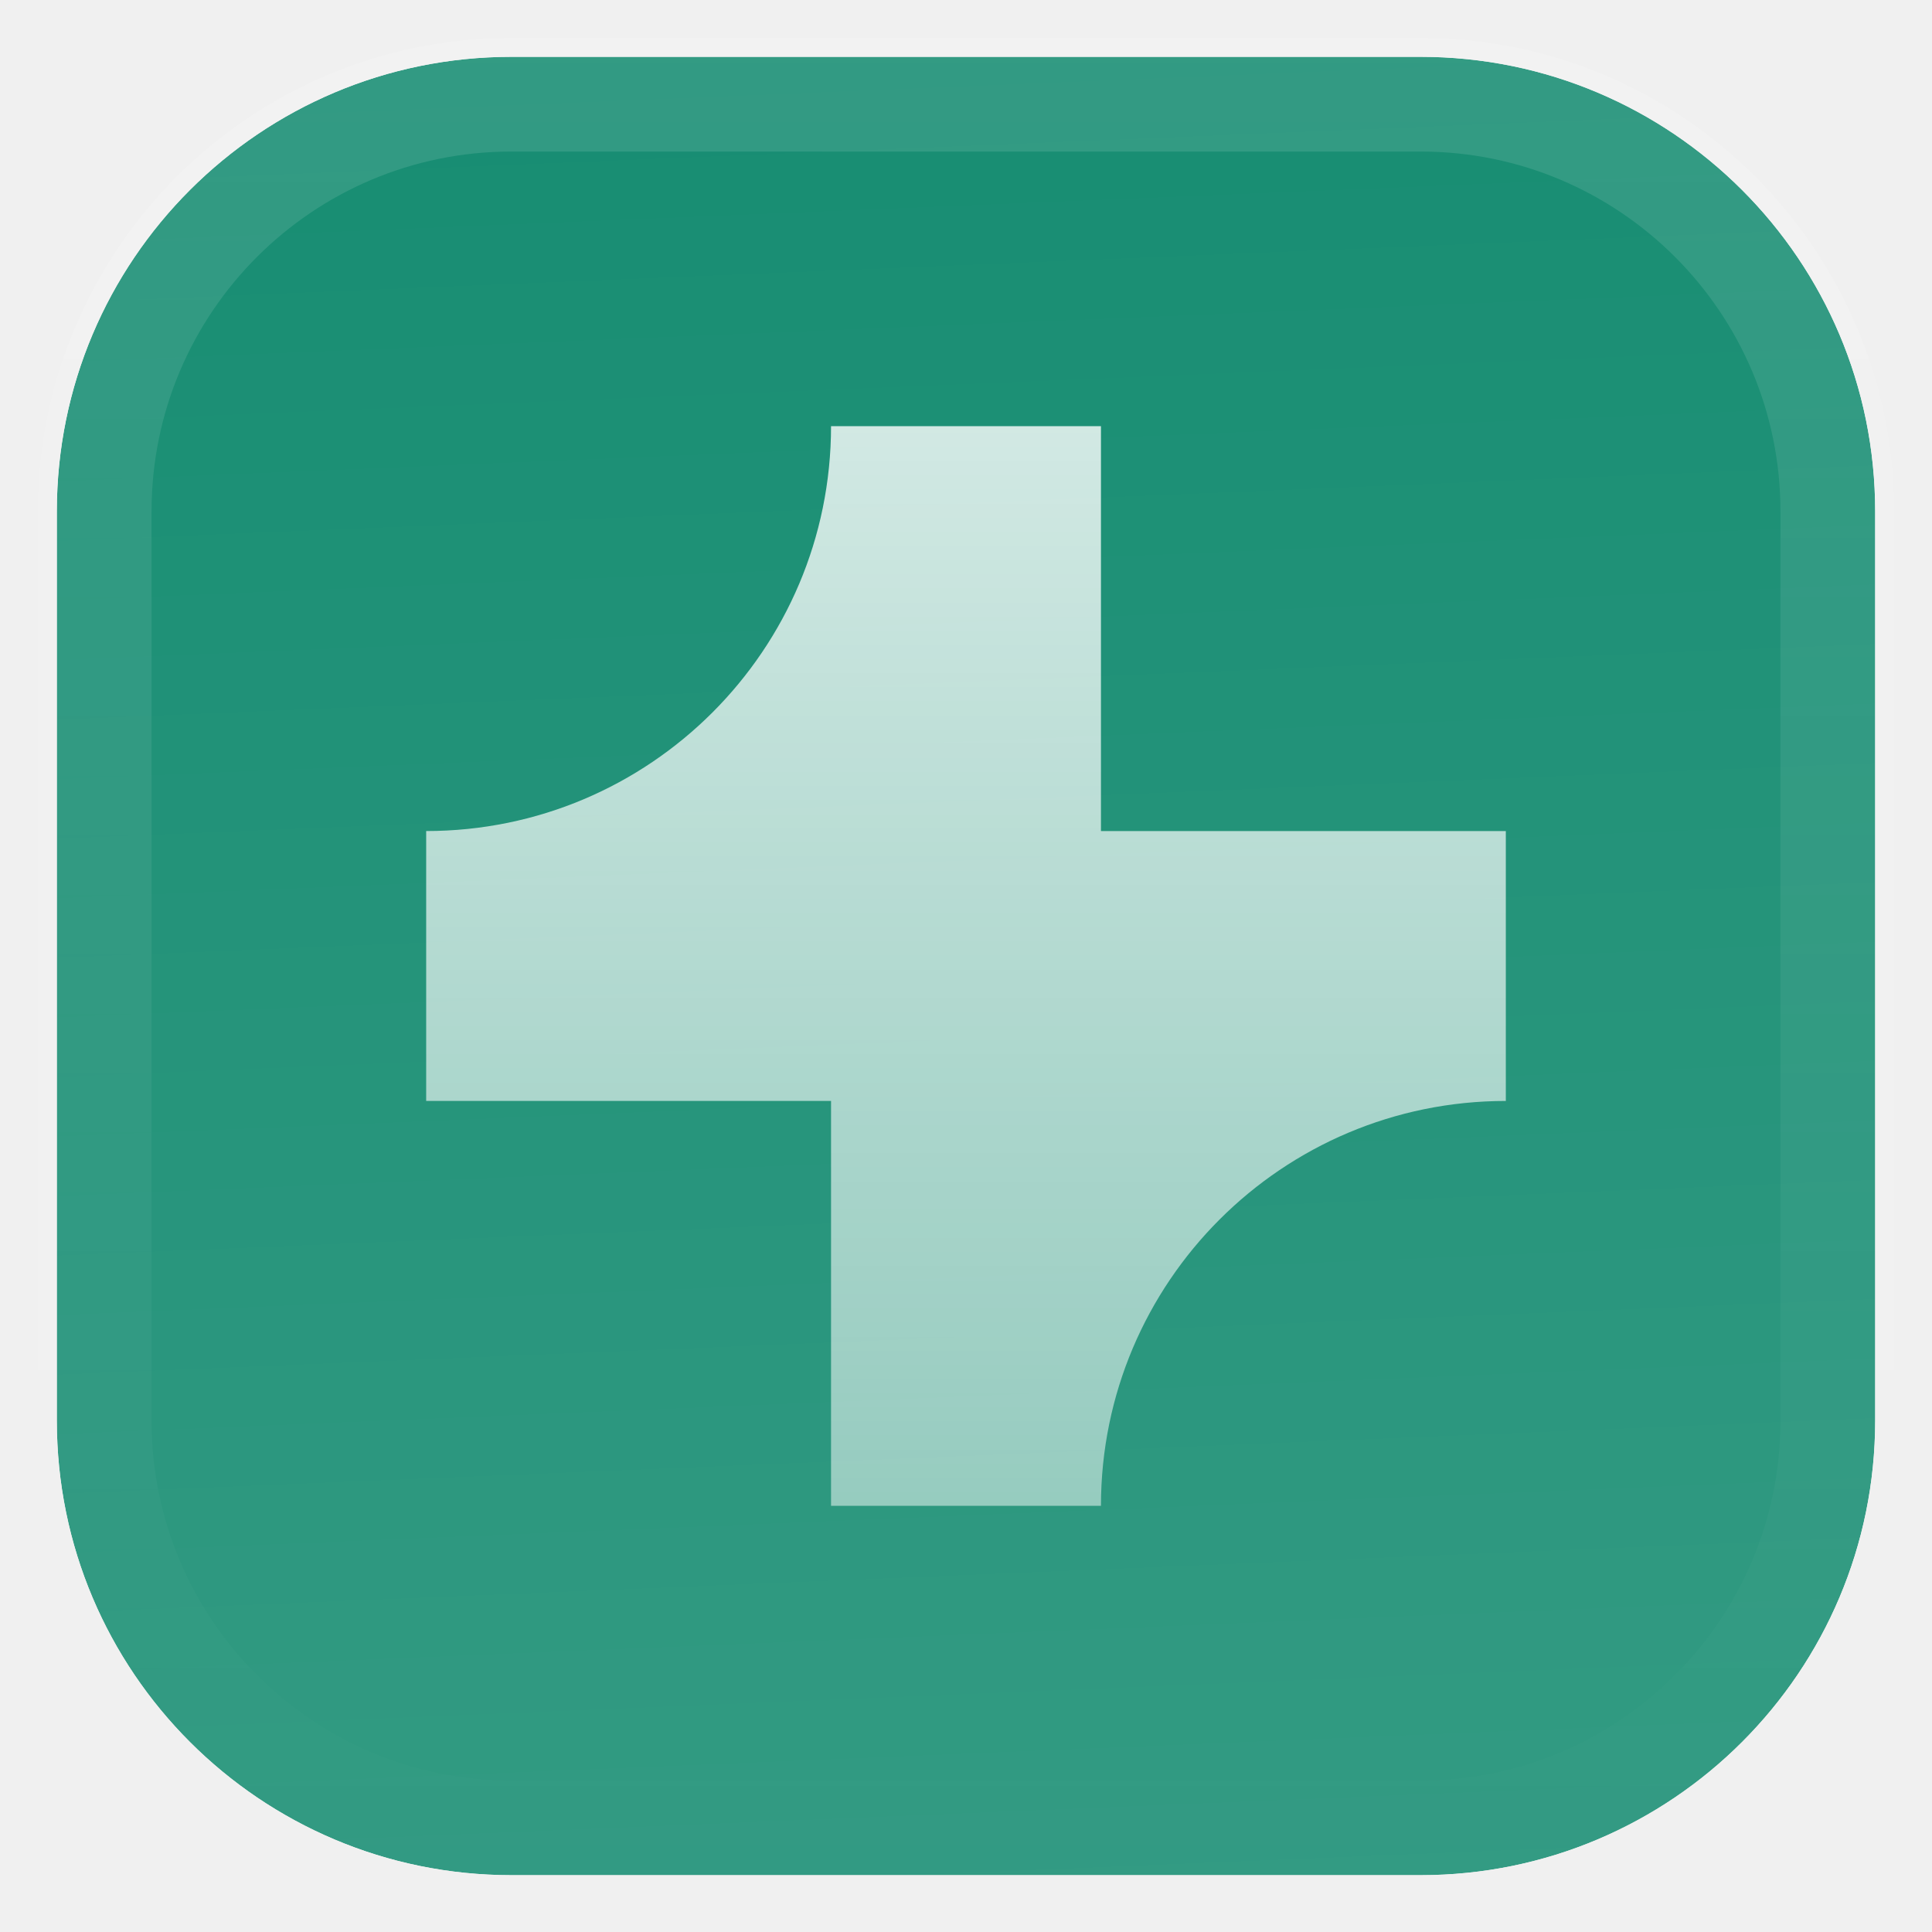
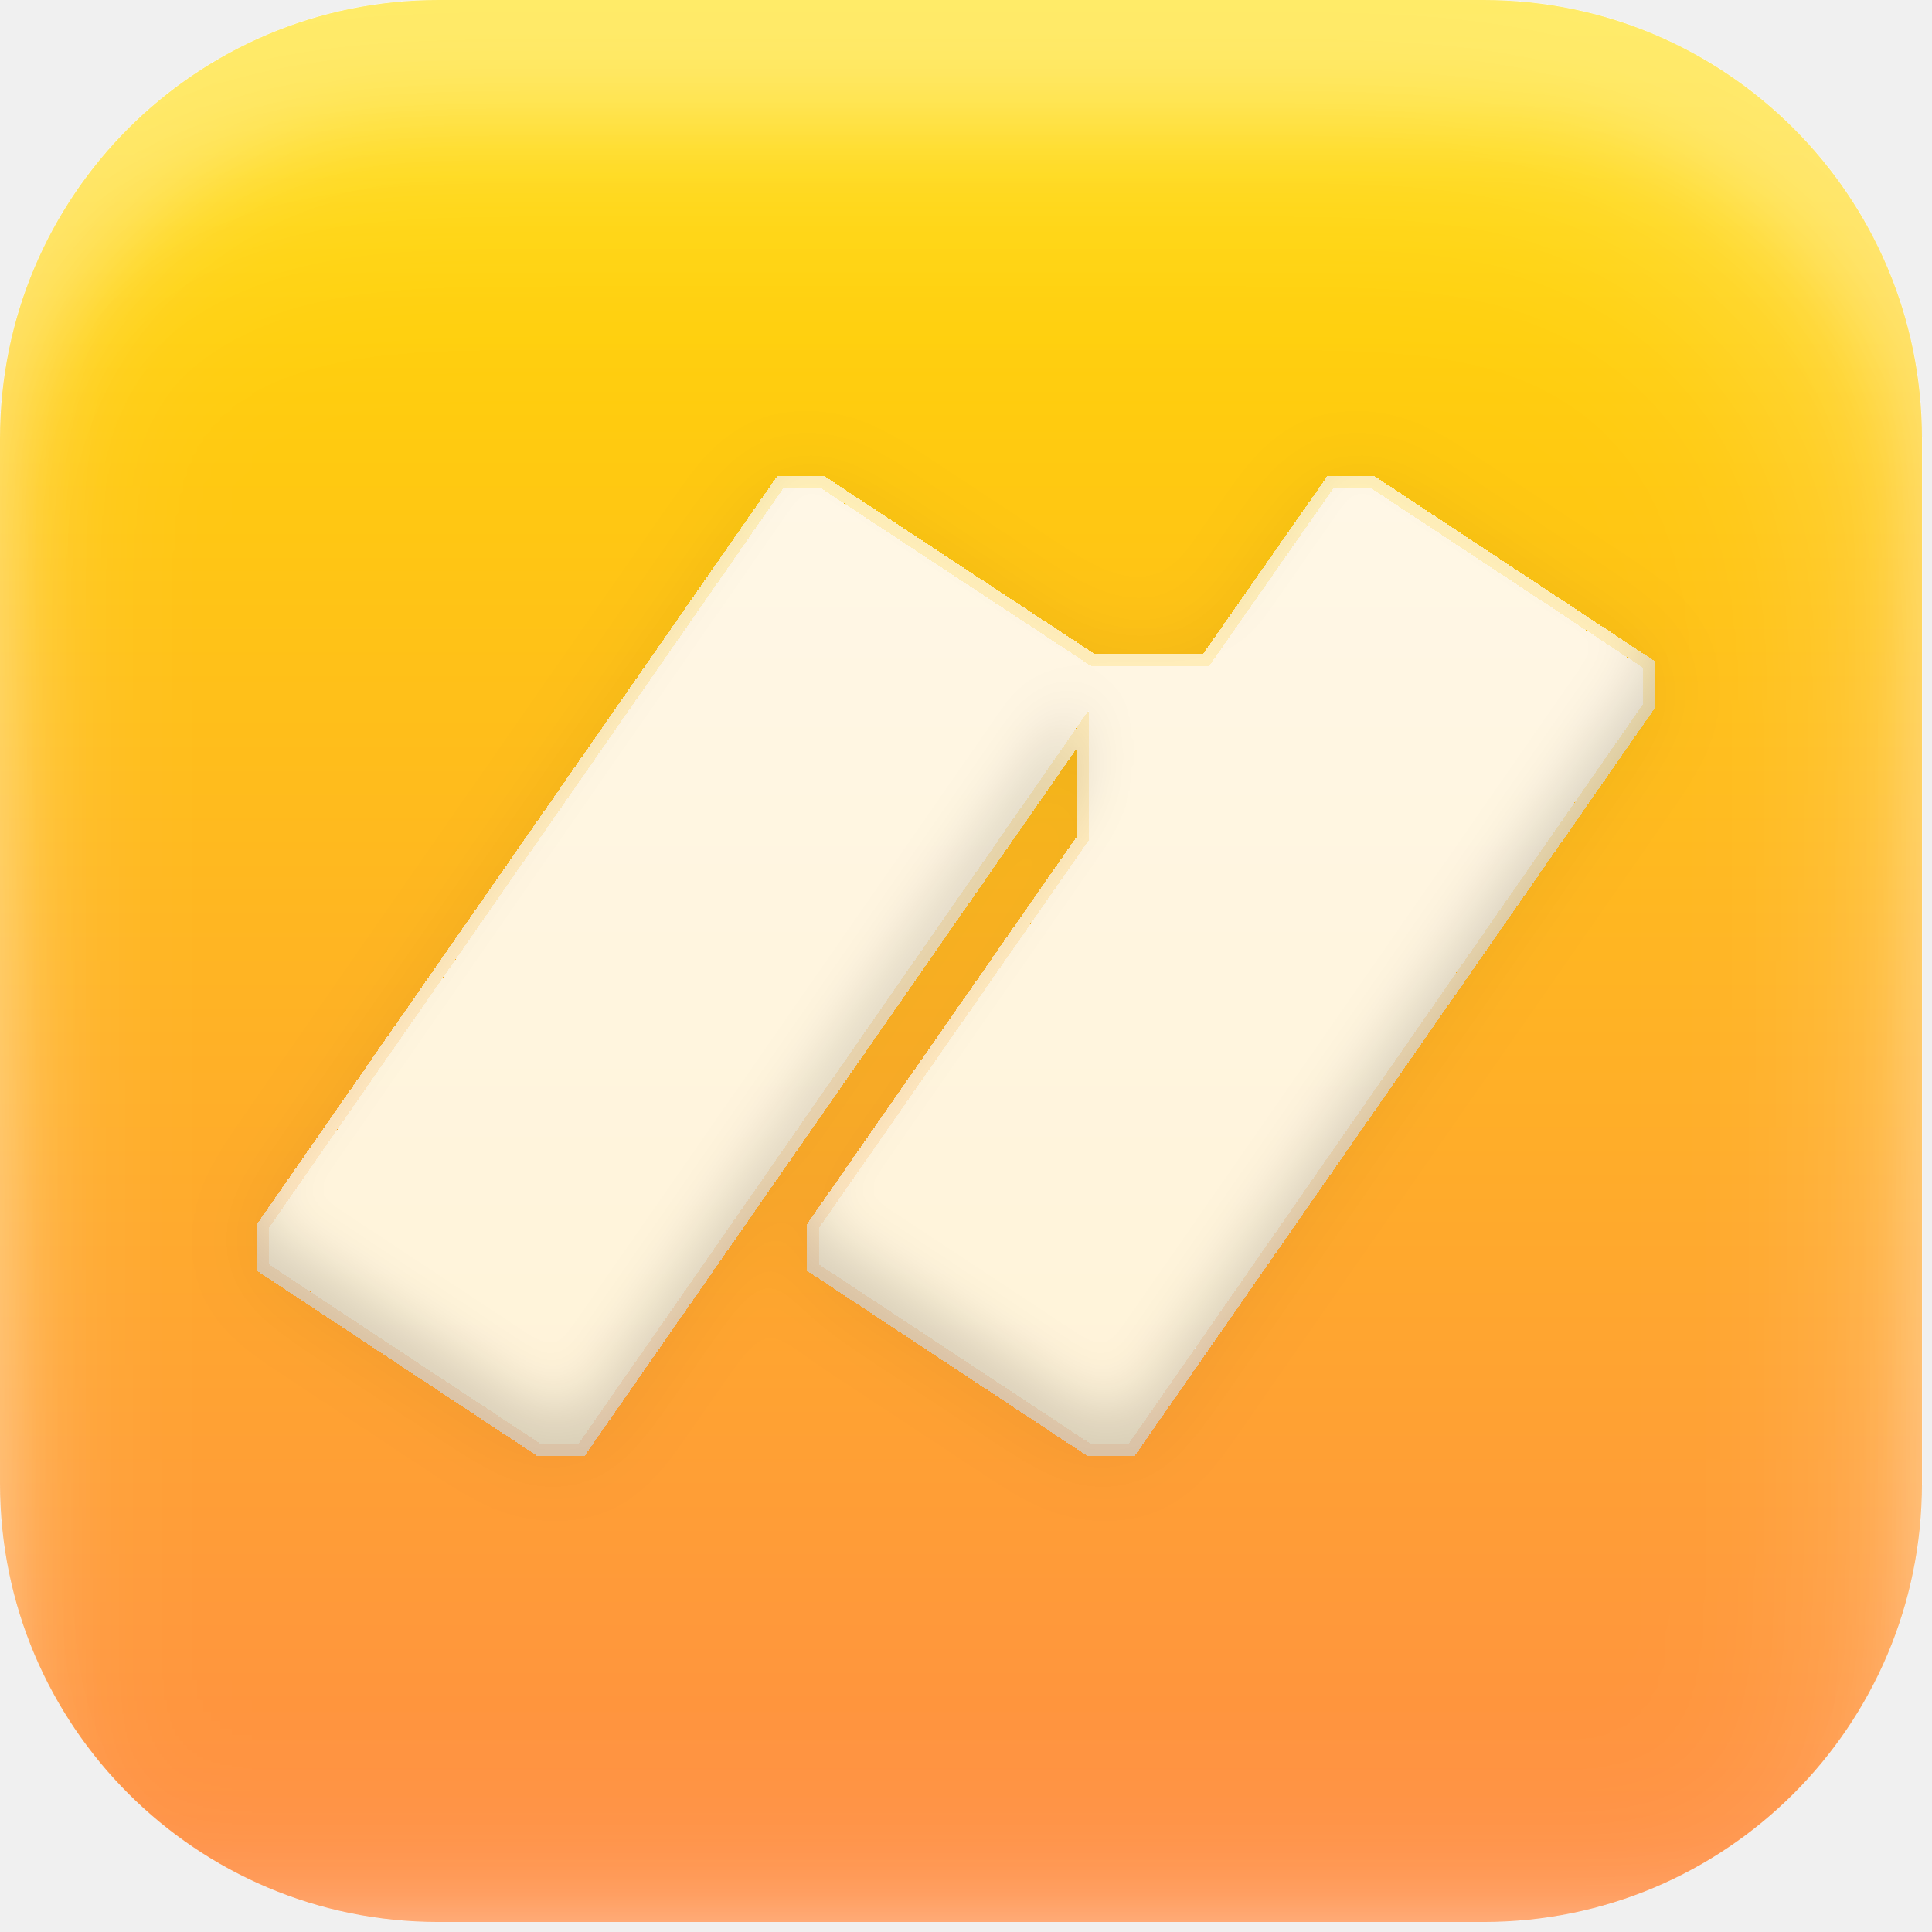
- <svg xmlns="http://www.w3.org/2000/svg" width="34" height="34" viewBox="0 0 34 34" fill="none">
-   <mask id="a" style="mask-type:luminance" maskUnits="userSpaceOnUse" x="1" y="1" width="32" height="32">
-     <path d="M25 1H9a8 8 0 00-8 8v16a8 8 0 008 8h16a8 8 0 008-8V9a8 8 0 00-8-8z" fill="#fff" />
-   </mask>
-   <g mask="url(#a)">
-     <path d="M25 1H9a8 8 0 00-8 8v16a8 8 0 008 8h16a8 8 0 008-8V9a8 8 0 00-8-8z" fill="#178D72" />
-     <path d="M1 1h32v32H1V1z" fill="url(#paint0_linear_26869_153565)" />
-     <path d="M14.625 7.5A7.125 7.125 0 017.5 14.625v4.75h7.125V26.5h4.75a7.125 7.125 0 017.125-7.125v-4.75h-7.125V7.5h-4.75z" fill="url(#paint1_linear_26869_153565)" />
+ <svg xmlns="http://www.w3.org/2000/svg" width="151" height="151" viewBox="0 0 151 151" fill="none">
+   <g filter="url(#filter0_ii_3407_23)">
+     <rect width="150.216" height="150.216" rx="34.246" fill="url(#paint0_linear_3407_23)" />
+     <g filter="url(#filter1_di_3407_23)">
+       <path d="M107.15 38.145L128.416 52.192V55.031L88.196 112.863H85.268L64.002 98.816V95.977L85.114 65.641V55.479L45.202 112.863H42.274L21.008 98.816V95.977L61.228 38.145H64.156L85.268 52.042H94.514L104.222 38.145H107.15Z" fill="url(#paint1_linear_3407_23)" shape-rendering="crispEdges" />
+       <path d="M128.883 55.178L128.8 55.298L88.579 113.13L88.44 113.33H85.128L85.011 113.253L63.745 99.206L63.535 99.067V95.83L63.619 95.71L84.647 65.494V56.969L45.585 113.13L45.445 113.33H42.134L42.017 113.253L20.75 99.206L20.541 99.067V95.831L20.624 95.71L60.845 37.878L60.984 37.678H64.296L64.413 37.755L85.407 51.575H94.27L103.84 37.877L103.979 37.678H107.291L107.408 37.755L128.674 51.802L128.883 51.94V55.178Z" stroke="white" stroke-opacity="0.7" stroke-width="0.934" shape-rendering="crispEdges" />
+     </g>
  </g>
-   <path d="M25 1.667H9A7.333 7.333 0 001.667 9v16A7.333 7.333 0 009 32.333h16A7.333 7.333 0 0032.333 25V9A7.333 7.333 0 0025 1.667z" stroke="url(#paint2_linear_26869_153565)" stroke-width="2" />
  <defs>
-     <linearGradient id="paint0_linear_26869_153565" x1="17" y1="1" x2="18.333" y2="33" gradientUnits="userSpaceOnUse">
-       <stop stop-color="#fff" stop-opacity="0" />
-       <stop offset="1" stop-color="#fff" stop-opacity=".12" />
+     <filter id="filter0_ii_3407_23" x="-4.705" y="0" width="154.92" height="164.331" filterUnits="userSpaceOnUse" color-interpolation-filters="sRGB">
+       <feFlood flood-opacity="0" result="BackgroundImageFix" />
+       <feBlend mode="normal" in="SourceGraphic" in2="BackgroundImageFix" result="shape" />
+       <feColorMatrix in="SourceAlpha" type="matrix" values="0 0 0 0 0 0 0 0 0 0 0 0 0 0 0 0 0 0 127 0" result="hardAlpha" />
+       <feOffset dy="9.409" />
+       <feGaussianBlur stdDeviation="3.058" />
+       <feComposite in2="hardAlpha" operator="arithmetic" k2="-1" k3="1" />
+       <feColorMatrix type="matrix" values="0 0 0 0 1 0 0 0 0 1 0 0 0 0 1 0 0 0 0.25 0" />
+       <feBlend mode="normal" in2="shape" result="effect1_innerShadow_3407_23" />
+       <feColorMatrix in="SourceAlpha" type="matrix" values="0 0 0 0 0 0 0 0 0 0 0 0 0 0 0 0 0 0 127 0" result="hardAlpha" />
+       <feOffset dx="-4.705" dy="14.114" />
+       <feGaussianBlur stdDeviation="8.233" />
+       <feComposite in2="hardAlpha" operator="arithmetic" k2="-1" k3="1" />
+       <feColorMatrix type="matrix" values="0 0 0 0 1 0 0 0 0 1 0 0 0 0 1 0 0 0 0.22 0" />
+       <feBlend mode="normal" in2="effect1_innerShadow_3407_23" result="effect2_innerShadow_3407_23" />
+     </filter>
+     <filter id="filter1_di_3407_23" x="13.443" y="30.58" width="122.54" height="89.849" filterUnits="userSpaceOnUse" color-interpolation-filters="sRGB">
+       <feFlood flood-opacity="0" result="BackgroundImageFix" />
+       <feColorMatrix in="SourceAlpha" type="matrix" values="0 0 0 0 0 0 0 0 0 0 0 0 0 0 0 0 0 0 127 0" result="hardAlpha" />
+       <feOffset />
+       <feGaussianBlur stdDeviation="3.316" />
+       <feComposite in2="hardAlpha" operator="out" />
+       <feColorMatrix type="matrix" values="0 0 0 0 0 0 0 0 0 0 0 0 0 0 0 0 0 0 0.06 0" />
+       <feBlend mode="normal" in2="BackgroundImageFix" result="effect1_dropShadow_3407_23" />
+       <feBlend mode="normal" in="SourceGraphic" in2="effect1_dropShadow_3407_23" result="shape" />
+       <feColorMatrix in="SourceAlpha" type="matrix" values="0 0 0 0 0 0 0 0 0 0 0 0 0 0 0 0 0 0 127 0" result="hardAlpha" />
+       <feOffset dy="-3.736" />
+       <feGaussianBlur stdDeviation="2.195" />
+       <feComposite in2="hardAlpha" operator="arithmetic" k2="-1" k3="1" />
+       <feColorMatrix type="matrix" values="0 0 0 0 0 0 0 0 0 0 0 0 0 0 0 0 0 0 0.15 0" />
+       <feBlend mode="normal" in2="shape" result="effect2_innerShadow_3407_23" />
+     </filter>
+     <linearGradient id="paint0_linear_3407_23" x1="75.108" y1="0" x2="75.108" y2="150.216" gradientUnits="userSpaceOnUse">
+       <stop stop-color="#FFDD00" />
+       <stop offset="1" stop-color="#FF8C45" />
    </linearGradient>
-     <linearGradient id="paint1_linear_26869_153565" x1="17" y1="7.5" x2="17" y2="26.5" gradientUnits="userSpaceOnUse">
-       <stop stop-color="#fff" stop-opacity=".8" />
-       <stop offset="1" stop-color="#fff" stop-opacity=".5" />
-     </linearGradient>
-     <linearGradient id="paint2_linear_26869_153565" x1="17" y1="1" x2="17" y2="33" gradientUnits="userSpaceOnUse">
-       <stop stop-color="#fff" stop-opacity=".12" />
-       <stop offset="1" stop-color="#fff" stop-opacity="0" />
+     <linearGradient id="paint1_linear_3407_23" x1="74.712" y1="38.145" x2="74.712" y2="112.863" gradientUnits="userSpaceOnUse">
+       <stop stop-color="#FFF7E6" />
+       <stop offset="1" stop-color="#FFF3D8" />
    </linearGradient>
  </defs>
</svg>
